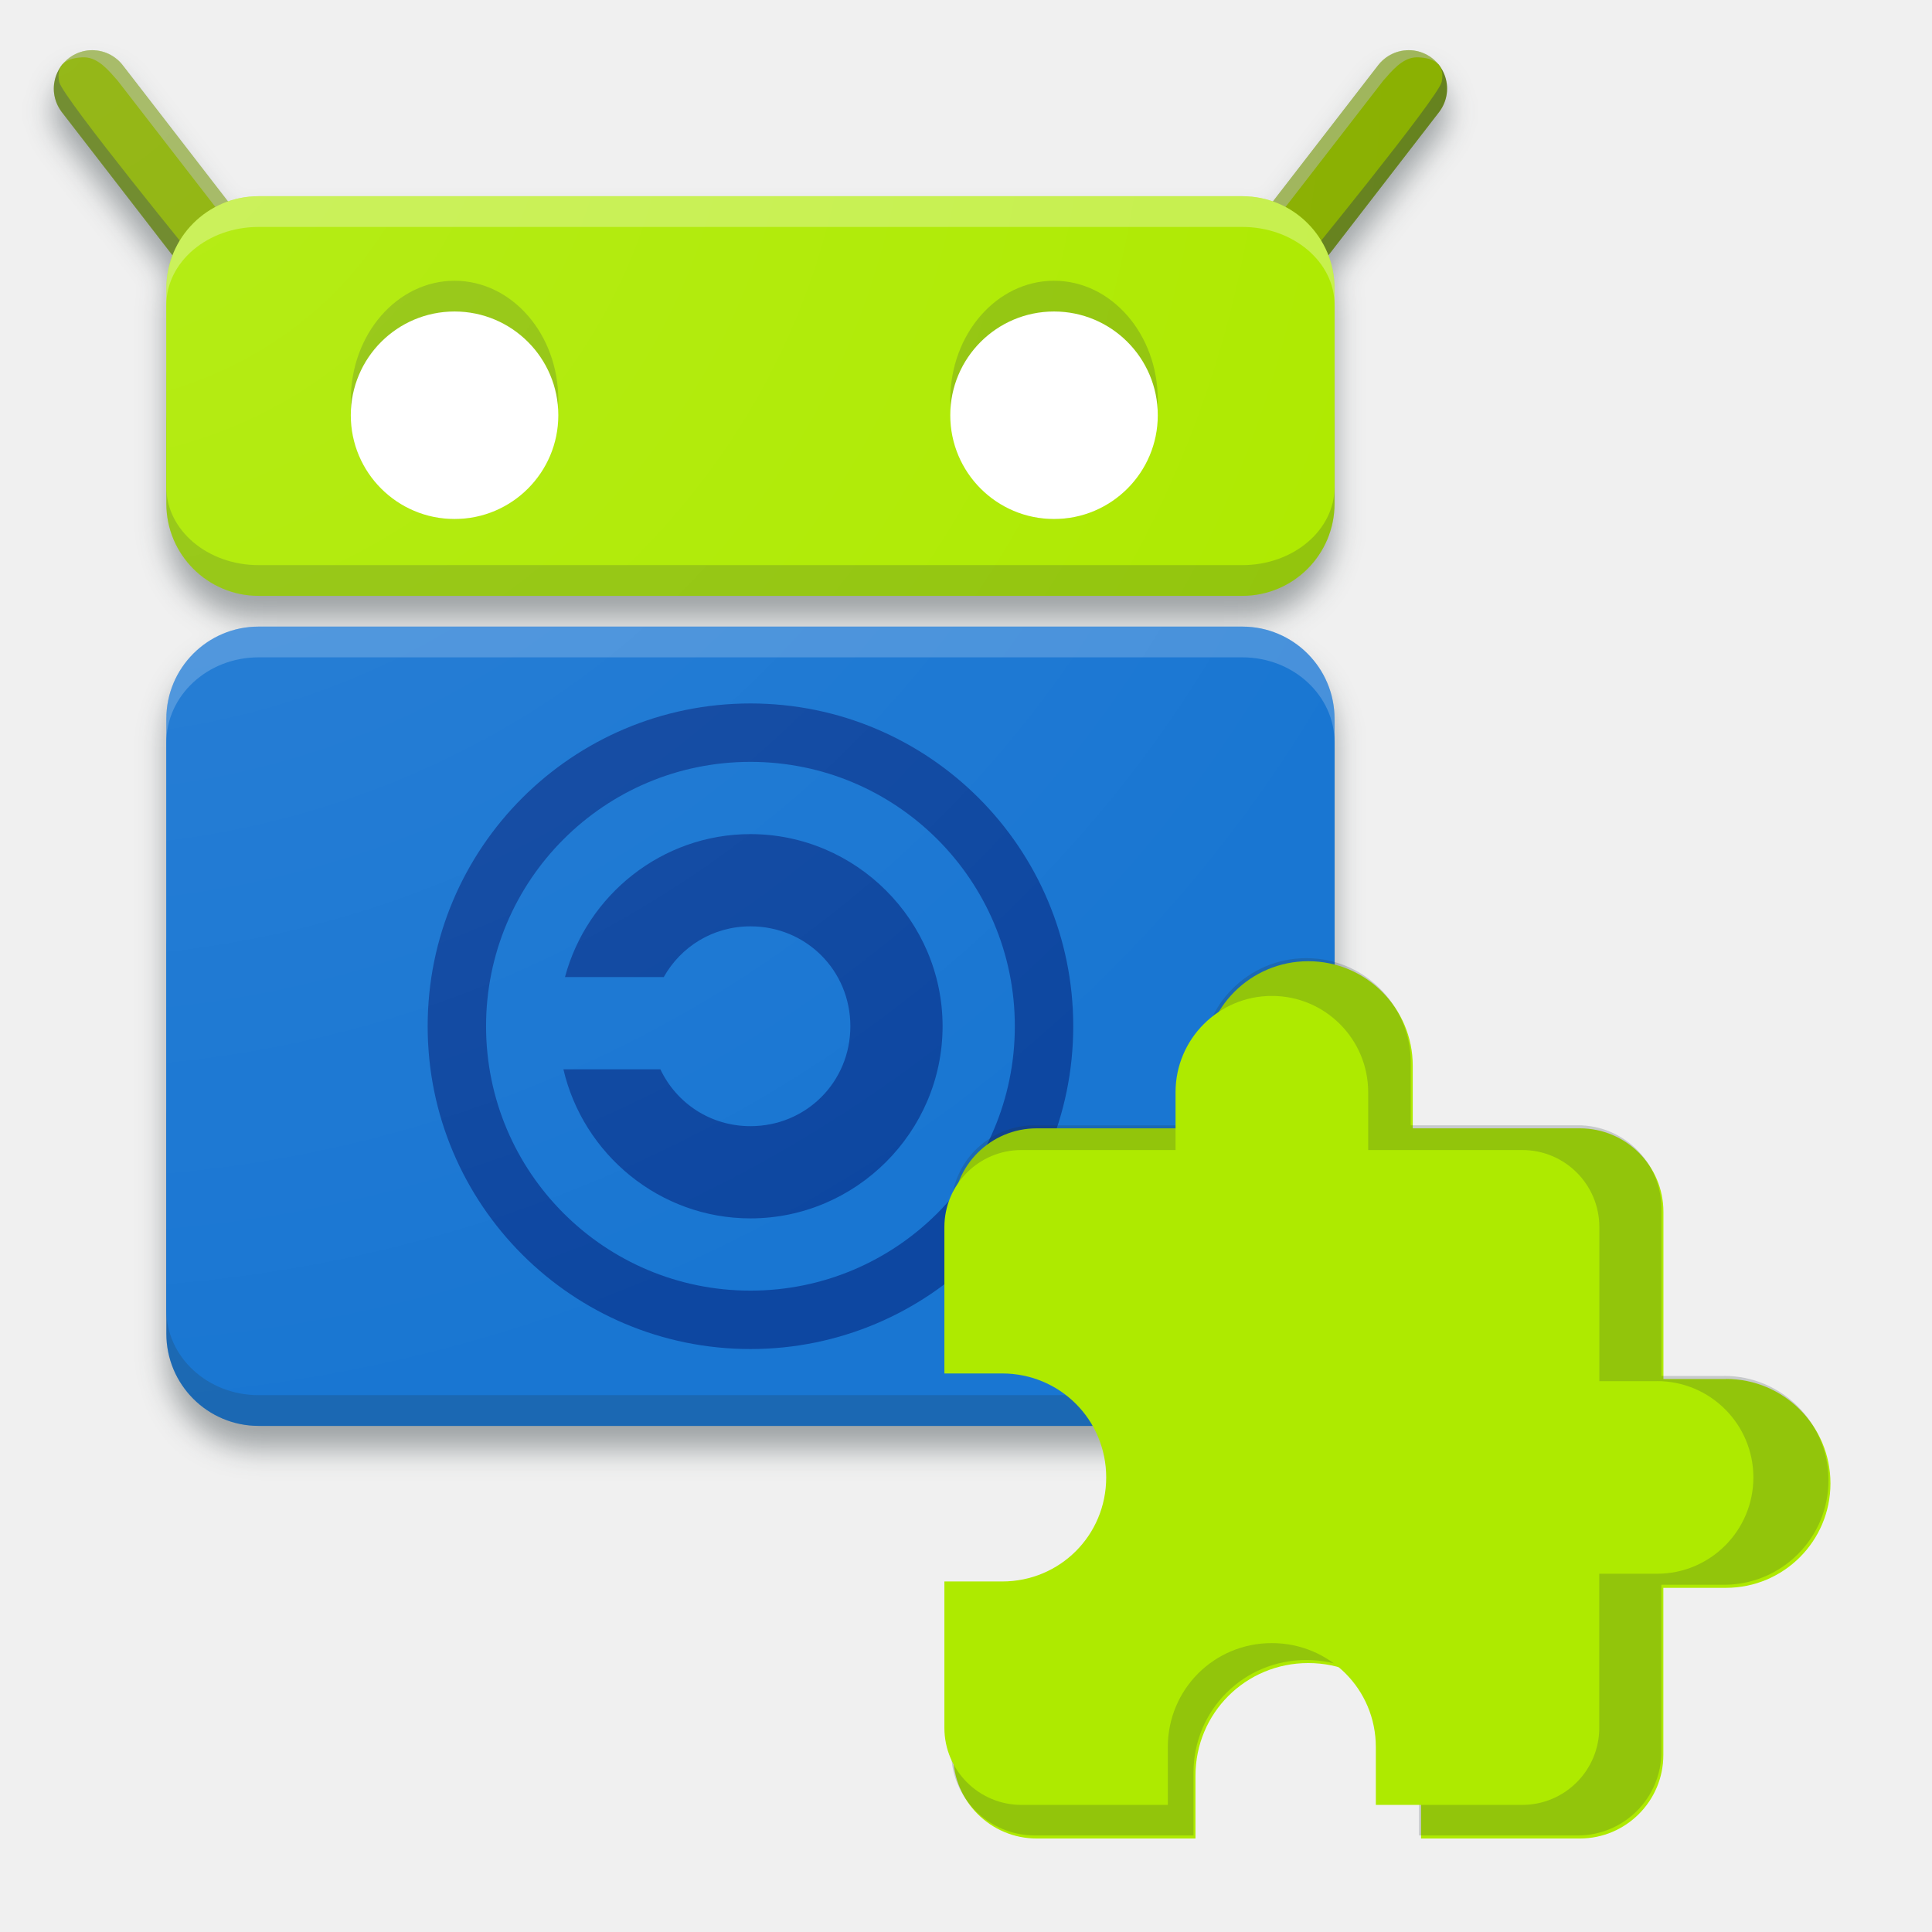
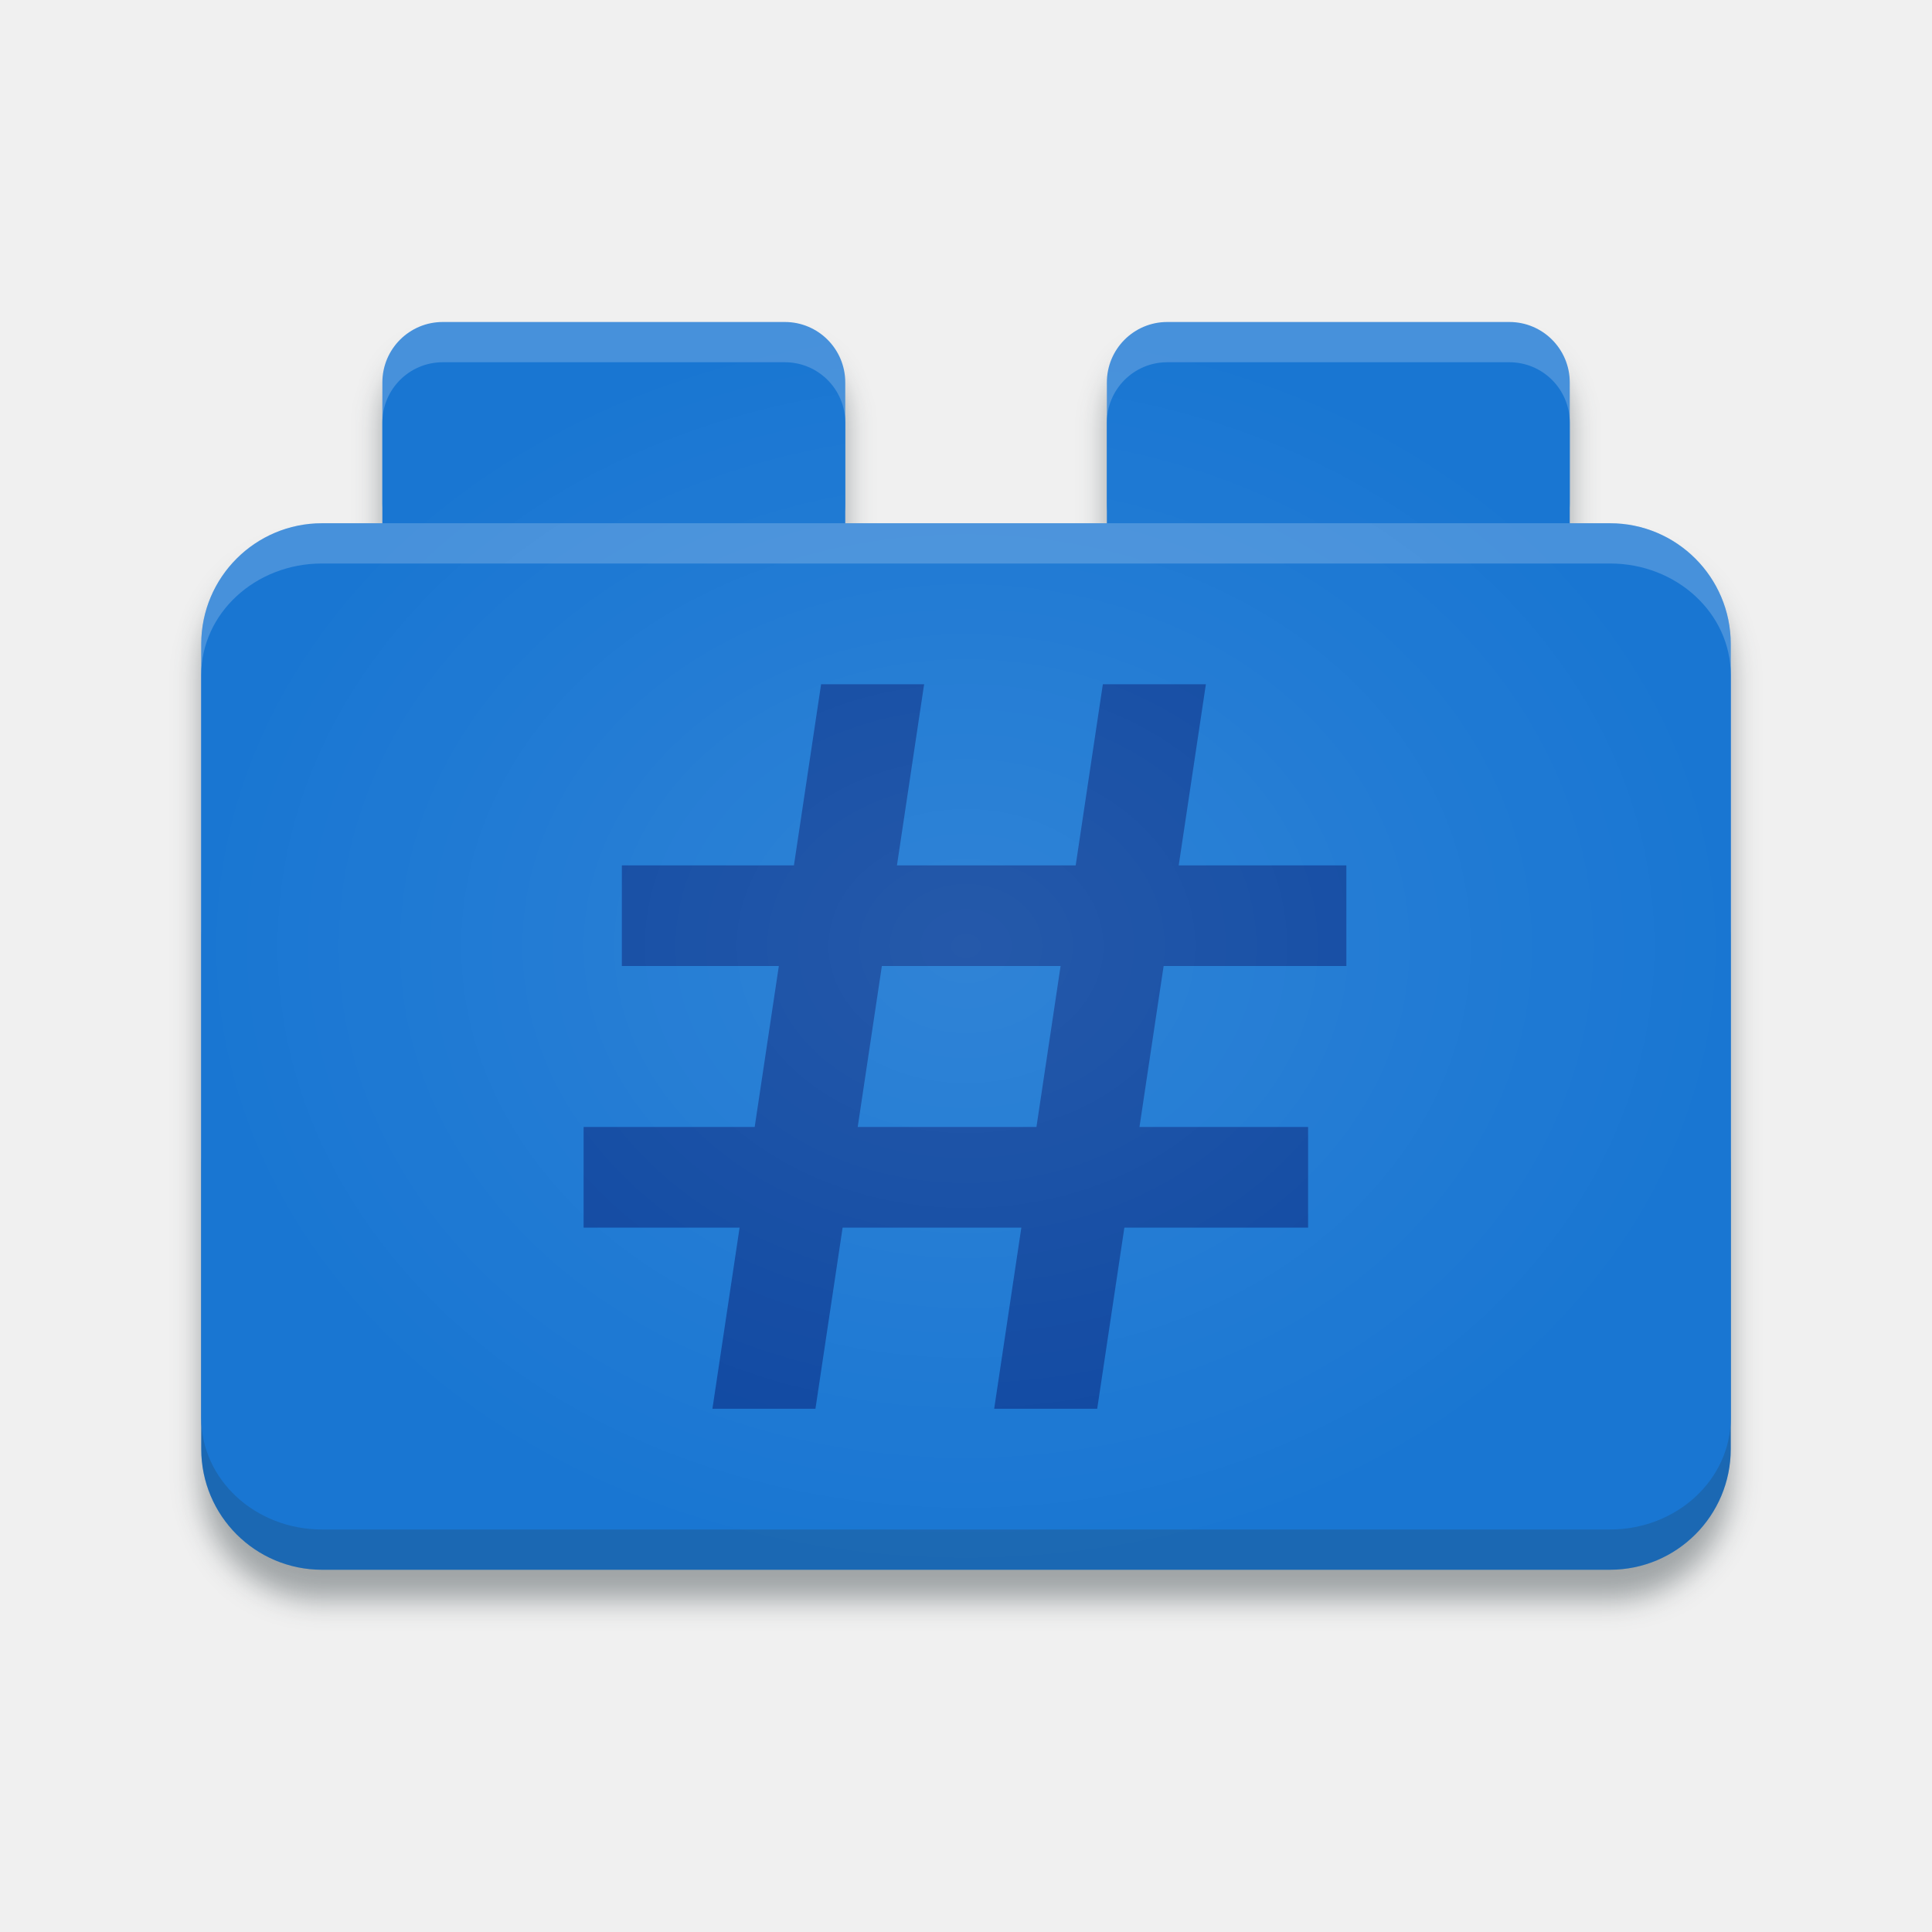
<svg xmlns="http://www.w3.org/2000/svg" xmlns:xlink="http://www.w3.org/1999/xlink" width="48" height="48" viewBox="0 0 48 48" id="svg4230" version="1.1">
  <defs id="defs4232">
    <linearGradient id="linearGradient5212">
      <stop style="stop-color:#ffffff;stop-opacity:0.098" offset="0" id="stop5214" />
      <stop style="stop-color:#ffffff;stop-opacity:0" offset="1" id="stop5216" />
    </linearGradient>
-     <radialGradient xlink:href="#linearGradient5212" id="radialGradient5220" cx="-98.234" cy="3.47" fx="-98.234" fy="3.47" r="22.671" gradientTransform="matrix(0,1.508287,-1.617098,3.0386328e-8,6.941418,1153.764)" gradientUnits="userSpaceOnUse" />
-     <filter style="color-interpolation-filters:sRGB" id="filter4175" x="-0.024" width="1.048" y="-0.024" height="1.048">
-       <feGaussianBlur stdDeviation="0.451" id="feGaussianBlur4177" />
+     <filter style="color-interpolation-filters:sRGB" id="filter4327" x="-0.022" width="1.044" y="-0.027" height="1.053">
+       <feGaussianBlur stdDeviation="0.345" id="feGaussianBlur4329" />
    </filter>
+     <radialGradient xlink:href="#linearGradient5212" id="radialGradient4337" cx="1.744" cy="1020.012" fx="1.744" fy="1020.012" r="19" gradientTransform="matrix(-2.7699909e-6,1.631578,-2,-3.3954749e-6,2045.024,1016.52)" gradientUnits="userSpaceOnUse" />
+     <radialGradient xlink:href="#linearGradient5212" id="radialGradient4339" gradientUnits="userSpaceOnUse" gradientTransform="matrix(1,0,0,0.8157895,0,190.6325)" cx="24" cy="1034.862" fx="24" fy="1034.862" r="19" />
  </defs>
  <g id="layer1" transform="translate(0,-1004.362)">
-     <path style="font-size:medium;font-style:normal;font-variant:normal;font-weight:normal;font-stretch:normal;text-indent:0;text-align:start;text-decoration:none;line-height:normal;letter-spacing:normal;word-spacing:normal;text-transform:none;direction:ltr;block-progression:tb;writing-mode:lr-tb;text-anchor:start;baseline-shift:baseline;color:#000000;fill:#263238;fill-opacity:0.4;fill-rule:evenodd;stroke:none;visibility:visible;display:inline;overflow:visible;filter:url(#filter4175);enable-background:accumulate;font-family:sans-serif" d="m 2.613,1006.349 a 1.25,1.25 0 0 0 -1.012,2.029 l 3.604,4.664 c -0.127,0.333 -0.203,0.692 -0.203,1.07 l 0,4 0,2.865 0,0.135 c 0,1.662 1.338,3 3,3 l 32,0 c 1.662,0 3,-1.338 3,-3 l 0,-4 0,-2.865 0,-0.135 c 0,-0.38 -0.077,-0.74 -0.205,-1.074 l 3.602,-4.66 a 1.25,1.25 0 0 0 -1.049,-2.027 1.25,1.25 0 0 0 -0.93,0.498 l -3.432,4.441 c -0.31,-0.108 -0.638,-0.178 -0.986,-0.178 l -32,0 c -0.349,0 -0.678,0.069 -0.988,0.178 l -3.434,-4.441 a 1.25,1.25 0 0 0 -0.967,-0.5 z m 5.389,18.764 c -0.208,0 -0.41,0.021 -0.605,0.061 -1.37,0.276 -2.395,1.47 -2.395,2.91 l 0,0.029 0,19.779 0,0.029 0,0.191 c 0,1.662 1.338,3 3,3 l 32,0 c 1.662,0 3,-1.338 3,-3 l 0,-20 0,-0.029 c 0,-1.44 -1.025,-2.634 -2.395,-2.91 -0.196,-0.039 -0.398,-0.061 -0.605,-0.061 l -32,0 z" id="path4192" transform="matrix(0.7637817,0,0,0.7637817,0.3138953,237.5407)" />
-     <g id="g5012" transform="matrix(0.7637817,0,0,0.7637817,0.3138953,237.5407)">
-       <g id="g4179" transform="matrix(-1,0,0,1,47.99978,0)">
-         <path style="fill:#8ab000;fill-opacity:1;fill-rule:evenodd;stroke:#769616;stroke-width:2.5;stroke-linecap:round;stroke-linejoin:miter;stroke-miterlimit:4;stroke-opacity:1;stroke-dasharray:none" d="m 2.589,1006.862 4.25,5.5" id="path4181" />
-         <path id="path4183" d="m 2.611,1005.609 c -0.453,0.012 -0.762,0.189 -0.981,0.449 2.027,2.409 2.368,2.792 5.135,6.221 1.02,1.319 2.082,0.637 1.062,-0.682 l -4.25,-5.5 c -0.229,-0.306 -0.585,-0.478 -0.967,-0.488 z" style="font-size:medium;font-style:normal;font-variant:normal;font-weight:normal;font-stretch:normal;text-indent:0;text-align:start;text-decoration:none;line-height:normal;letter-spacing:normal;word-spacing:normal;text-transform:none;direction:ltr;block-progression:tb;writing-mode:lr-tb;text-anchor:start;baseline-shift:baseline;color:#000000;fill:#ffffff;fill-opacity:0.298;fill-rule:evenodd;stroke:none;visibility:visible;display:inline;overflow:visible;enable-background:accumulate;font-family:sans-serif" />
-         <path id="path4185" d="m 1.622,1006.071 c -0.124,0.148 -0.561,0.805 -0.022,1.556 l 4.25,5.5 c 1.02,1.319 1.15,-0.612 1.15,-0.612 0,0 -3.734,-4.51 -5.377,-6.444 z" style="font-size:medium;font-style:normal;font-variant:normal;font-weight:normal;font-stretch:normal;text-indent:0;text-align:start;text-decoration:none;line-height:normal;letter-spacing:normal;word-spacing:normal;text-transform:none;direction:ltr;block-progression:tb;writing-mode:lr-tb;text-anchor:start;baseline-shift:baseline;color:#000000;fill:#263238;fill-opacity:0.2;fill-rule:evenodd;stroke:none;visibility:visible;display:inline;overflow:visible;enable-background:accumulate;font-family:sans-serif" />
-         <path id="path4187" d="m 2.338,1005.844 c -0.438,0 -0.96,0.142 -0.824,0.799 0.104,0.502 4.661,6.074 4.661,6.074 1.02,1.319 2.493,0.676 1.474,-0.642 l -4.234,-5.473 c -0.26,-0.29 -0.609,-0.744 -1.076,-0.758 z" style="font-size:medium;font-style:normal;font-variant:normal;font-weight:normal;font-stretch:normal;text-indent:0;text-align:start;text-decoration:none;line-height:normal;letter-spacing:normal;word-spacing:normal;text-transform:none;direction:ltr;block-progression:tb;writing-mode:lr-tb;text-anchor:start;baseline-shift:baseline;color:#000000;fill:#8ab000;fill-opacity:1;fill-rule:evenodd;stroke:none;visibility:visible;display:inline;overflow:visible;enable-background:accumulate;font-family:sans-serif" />
+     <g id="g4323" style="fill:#263237;fill-opacity:0.4;filter:url(#filter4327)" transform="translate(0,-6.25)">
+       <path d="m 8,1024.362 32,0 c 1.662,0 3,1.338 3,3 l 0,20 c 0,1.662 -1.338,3 -3,3 l -32,0 c -1.662,0 -3,-1.338 -3,-3 l 0,-20 c 0,-1.662 1.338,-3 3,-3 z m 3,-5 8.5,0 c 0.831,0 1.5,0.78 1.5,1.75 l 0,3.5 c 0,0.97 -0.669,1.75 -1.5,1.75 l -8.5,0 c -0.831,0 -1.5,-0.78 -1.5,-1.75 l 0,-3.5 c 0,-0.97 0.669,-1.75 1.5,-1.75 z m 18,0 8.5,0 c 0.831,0 1.5,0.78 1.5,1.75 l 0,3.5 c 0,0.97 -0.669,1.75 -1.5,1.75 l -8.5,0 c -0.831,0 -1.5,-0.78 -1.5,-1.75 l 0,-3.5 c 0,-0.97 0.669,-1.75 1.5,-1.75 z" style="opacity:1;fill:#263237;fill-opacity:0.4;stroke:none;stroke-width:3;stroke-linecap:round;stroke-linejoin:miter;stroke-miterlimit:3;stroke-dasharray:none;stroke-dashoffset:0;stroke-opacity:1" id="path4325" />
+     </g>
+     <g id="g4236" transform="translate(0,-7)">
+       <g transform="translate(18.5,0)" id="g4216">
+         <rect rx="1.5" ry="1.5" y="1019.362" x="9" height="6" width="11.5" id="rect4218" style="opacity:1;fill:#4791db;fill-opacity:1;stroke:none;stroke-width:2.5;stroke-linecap:round;stroke-linejoin:round;stroke-miterlimit:4;stroke-dasharray:none;stroke-dashoffset:0;stroke-opacity:1" />
+         <rect style="opacity:1;fill:#1976d2;fill-opacity:1;stroke:none;stroke-width:2.5;stroke-linecap:round;stroke-linejoin:round;stroke-miterlimit:4;stroke-dasharray:none;stroke-dashoffset:0;stroke-opacity:1" id="rect4220" width="11.5" height="6" x="9" y="1020.362" ry="1.5" rx="1.5" />
      </g>
-       <g id="g4955">
-         <path id="path4945" d="m 2.589,1006.862 4.25,5.5" style="fill:#8ab000;fill-opacity:1;fill-rule:evenodd;stroke:#769616;stroke-width:2.5;stroke-linecap:round;stroke-linejoin:miter;stroke-miterlimit:4;stroke-opacity:1;stroke-dasharray:none" />
-         <path style="font-size:medium;font-style:normal;font-variant:normal;font-weight:normal;font-stretch:normal;text-indent:0;text-align:start;text-decoration:none;line-height:normal;letter-spacing:normal;word-spacing:normal;text-transform:none;direction:ltr;block-progression:tb;writing-mode:lr-tb;text-anchor:start;baseline-shift:baseline;color:#000000;fill:#ffffff;fill-opacity:0.298;fill-rule:evenodd;stroke:none;visibility:visible;display:inline;overflow:visible;enable-background:accumulate;font-family:sans-serif" d="m 2.611,1005.609 c -0.453,0.012 -0.762,0.189 -0.981,0.449 2.027,2.409 2.368,2.792 5.135,6.221 1.02,1.319 2.082,0.637 1.062,-0.682 l -4.25,-5.5 c -0.229,-0.306 -0.585,-0.478 -0.967,-0.488 z" id="path4947" />
-         <path style="font-size:medium;font-style:normal;font-variant:normal;font-weight:normal;font-stretch:normal;text-indent:0;text-align:start;text-decoration:none;line-height:normal;letter-spacing:normal;word-spacing:normal;text-transform:none;direction:ltr;block-progression:tb;writing-mode:lr-tb;text-anchor:start;baseline-shift:baseline;color:#000000;fill:#263238;fill-opacity:0.2;fill-rule:evenodd;stroke:none;visibility:visible;display:inline;overflow:visible;enable-background:accumulate;font-family:sans-serif" d="m 1.622,1006.071 c -0.124,0.148 -0.561,0.805 -0.022,1.556 l 4.25,5.5 c 1.02,1.319 1.15,-0.612 1.15,-0.612 0,0 -3.734,-4.51 -5.377,-6.444 z" id="path4951" />
-         <path style="font-size:medium;font-style:normal;font-variant:normal;font-weight:normal;font-stretch:normal;text-indent:0;text-align:start;text-decoration:none;line-height:normal;letter-spacing:normal;word-spacing:normal;text-transform:none;direction:ltr;block-progression:tb;writing-mode:lr-tb;text-anchor:start;baseline-shift:baseline;color:#000000;fill:#8ab000;fill-opacity:1;fill-rule:evenodd;stroke:none;visibility:visible;display:inline;overflow:visible;enable-background:accumulate;font-family:sans-serif" d="m 2.338,1005.844 c -0.438,0 -0.96,0.142 -0.824,0.799 0.104,0.502 4.661,6.074 4.661,6.074 1.02,1.319 2.493,0.676 1.474,-0.642 l -4.234,-5.473 c -0.26,-0.29 -0.609,-0.744 -1.076,-0.758 z" id="path4925" />
-       </g>
-       <g transform="translate(42,0)" id="g4967">
-         <rect style="fill:#aeea00;fill-opacity:1;stroke:none" id="rect4144" width="38" height="13" x="-37" y="1010.362" rx="3" ry="3" />
-         <rect ry="3" rx="3" y="1013.362" x="-37" height="10" width="38" id="rect4961" style="fill:#263238;fill-opacity:0.2;stroke:none" />
-         <rect ry="3" rx="3" y="1010.362" x="-37" height="10" width="38" id="rect4963" style="fill:#ffffff;fill-opacity:0.298;stroke:none" />
-         <rect ry="2.538" rx="3" y="1011.362" x="-37" height="11" width="38" id="rect4965" style="fill:#aeea00;fill-opacity:1;stroke:none" />
+       <g transform="translate(0.5,0)" id="g4212">
+         <rect style="opacity:1;fill:#4791db;fill-opacity:1;stroke:none;stroke-width:2.5;stroke-linecap:round;stroke-linejoin:round;stroke-miterlimit:4;stroke-dasharray:none;stroke-dashoffset:0;stroke-opacity:1" id="rect4208" width="11.5" height="6" x="9" y="1019.362" ry="1.5" rx="1.5" />
+         <rect rx="1.5" ry="1.5" y="1020.362" x="9" height="6" width="11.5" id="rect4210" style="opacity:1;fill:#1976d2;fill-opacity:1;stroke:none;stroke-width:2.5;stroke-linecap:round;stroke-linejoin:round;stroke-miterlimit:4;stroke-dasharray:none;stroke-dashoffset:0;stroke-opacity:1" />
      </g>
      <g id="g4979">
-         <rect style="fill:#1976d2;fill-opacity:1;stroke:none" id="rect4146" width="38" height="26" x="5" y="1024.362" rx="3" ry="3" />
-         <rect ry="3" rx="3" y="1037.362" x="5" height="13" width="38" id="rect4973" style="fill:#263238;fill-opacity:0.2;stroke:none" />
-         <rect ry="3" rx="3" y="1024.362" x="5" height="13" width="38" id="rect4975" style="fill:#ffffff;fill-opacity:0.2;stroke:none" />
-         <rect ry="2.769" rx="3" y="1025.362" x="5" height="24" width="38" id="rect4977" style="fill:#1976d2;fill-opacity:1;stroke:none" />
+         <rect style="opacity:1;fill:#1976d2;fill-opacity:1;stroke:none;stroke-width:3;stroke-linecap:round;stroke-linejoin:miter;stroke-miterlimit:3;stroke-dasharray:none;stroke-dashoffset:0;stroke-opacity:1" id="rect4146" width="38" height="26" x="5" y="1024.362" rx="3" ry="3" />
+         <rect ry="3" rx="3" y="1037.362" x="5" height="13" width="38" id="rect4973" style="opacity:1;fill:#263238;fill-opacity:0.2;stroke:none;stroke-width:3;stroke-linecap:round;stroke-linejoin:miter;stroke-miterlimit:3;stroke-dasharray:none;stroke-dashoffset:0;stroke-opacity:1" />
+         <rect ry="3" rx="3" y="1024.362" x="5" height="13" width="38" id="rect4975" style="opacity:1;fill:#ffffff;fill-opacity:0.2;stroke:none;stroke-width:3;stroke-linecap:round;stroke-linejoin:miter;stroke-miterlimit:3;stroke-dasharray:none;stroke-dashoffset:0;stroke-opacity:1" />
+         <rect ry="2.769" rx="3" y="1025.362" x="5" height="24" width="38" id="rect4977" style="opacity:1;fill:#1976d2;fill-opacity:1;stroke:none;stroke-width:3;stroke-linecap:round;stroke-linejoin:miter;stroke-miterlimit:3;stroke-dasharray:none;stroke-dashoffset:0;stroke-opacity:1" />
      </g>
-       <g transform="translate(0,1013.362)" id="g4211">
-         <path style="font-size:medium;font-style:normal;font-variant:normal;font-weight:normal;font-stretch:normal;text-indent:0;text-align:start;text-decoration:none;line-height:normal;letter-spacing:normal;word-spacing:normal;text-transform:none;direction:ltr;block-progression:tb;writing-mode:lr-tb;text-anchor:start;baseline-shift:baseline;color:#000000;fill:#0d47a1;fill-opacity:1;fill-rule:nonzero;stroke:none;visibility:visible;display:inline;overflow:visible;enable-background:accumulate;font-family:sans-serif" d="m 24,17.75 c -2.881,0 -5.32,1.985 -6.033,4.65 l 3.213,0 C 21.734,21.415 22.775,20.75 24,20.75 c 1.813,0 3.25,1.437 3.25,3.25 0,1.813 -1.437,3.25 -3.25,3.25 -1.307,0 -2.411,-0.753 -2.93,-1.85 l -3.154,0 C 18.558,28.166 21.048,30.25 24,30.25 c 3.434,0 6.25,-2.816 6.25,-6.25 0,-3.434 -2.816,-6.25 -6.25,-6.25 z" id="path4161" />
-         <circle style="fill:none;stroke:#0d47a1;stroke-width:1.9;stroke-linecap:round;stroke-linejoin:miter;stroke-miterlimit:4;stroke-opacity:1;stroke-dasharray:none;stroke-dashoffset:0" id="path4209" cx="24" cy="24" r="9.55" d="m 33.55,24 c 0,5.274 -4.276,9.55 -9.55,9.55 -5.274,0 -9.55,-4.276 -9.55,-9.55 0,-5.274 4.276,-9.55 9.55,-9.55 5.274,0 9.55,4.276 9.55,9.55 z" />
-       </g>
-       <g id="g4989" transform="translate(0,0.5000174)">
-         <ellipse cy="1016.487" cx="14.375" id="circle4985" style="fill:#263238;fill-opacity:0.2;stroke:none" rx="3.375" ry="3.875" d="m 17.75,1016.487 c 0,2.14 -1.511,3.875 -3.375,3.875 -1.864,0 -3.375,-1.735 -3.375,-3.875 0,-2.14 1.511,-3.875 3.375,-3.875 1.864,0 3.375,1.735 3.375,3.875 z" />
-         <circle style="fill:#ffffff;fill-opacity:1;stroke:none" id="path4859" cx="14.375" cy="1016.987" r="3.375" d="m 17.75,1016.987 c 0,1.864 -1.511,3.375 -3.375,3.375 -1.864,0 -3.375,-1.511 -3.375,-3.375 0,-1.864 1.511,-3.375 3.375,-3.375 1.864,0 3.375,1.511 3.375,3.375 z" />
-       </g>
-       <g transform="translate(19.5,0.5000174)" id="g4171">
-         <ellipse ry="3.875" rx="3.375" style="fill:#263238;fill-opacity:0.2;stroke:none" id="ellipse4175" cx="14.375" cy="1016.487" d="m 17.75,1016.487 c 0,2.14 -1.511,3.875 -3.375,3.875 -1.864,0 -3.375,-1.735 -3.375,-3.875 0,-2.14 1.511,-3.875 3.375,-3.875 1.864,0 3.375,1.735 3.375,3.875 z" />
-         <circle r="3.375" cy="1016.987" cx="14.375" id="circle4177" style="fill:#ffffff;fill-opacity:1;stroke:none" d="m 17.75,1016.987 c 0,1.864 -1.511,3.375 -3.375,3.375 -1.864,0 -3.375,-1.511 -3.375,-3.375 0,-1.864 1.511,-3.375 3.375,-3.375 1.864,0 3.375,1.511 3.375,3.375 z" />
+       <g id="g4192" transform="matrix(0.9,0,0,0.9,3.3,104.1862)">
+         <path id="path4175" d="m 13.5,1033.251 20,0" style="fill:none;fill-rule:evenodd;stroke:#0d47a1;stroke-width:2.778;stroke-linecap:butt;stroke-linejoin:miter;stroke-miterlimit:4;stroke-dasharray:none;stroke-opacity:1" />
+         <path id="path4177" d="m 12.444,1040.473 20,0" style="fill:none;fill-opacity:1;fill-rule:evenodd;stroke:#0d47a1;stroke-width:2.778;stroke-linecap:butt;stroke-linejoin:miter;stroke-miterlimit:4;stroke-dasharray:none;stroke-opacity:1" />
+         <path id="path4186" d="m 19,1026.862 -3,20 2.844,0 3,-20 z" style="color:#000000;font-style:normal;font-variant:normal;font-weight:normal;font-stretch:normal;font-size:medium;line-height:normal;font-family:sans-serif;text-indent:0;text-align:start;text-decoration:none;text-decoration-line:none;text-decoration-style:solid;text-decoration-color:#000000;letter-spacing:normal;word-spacing:normal;text-transform:none;direction:ltr;block-progression:tb;writing-mode:lr-tb;baseline-shift:baseline;text-anchor:start;white-space:normal;clip-rule:nonzero;display:inline;overflow:visible;visibility:visible;opacity:1;isolation:auto;mix-blend-mode:normal;color-interpolation:sRGB;color-interpolation-filters:linearRGB;solid-color:#000000;solid-opacity:1;fill:#0d47a1;fill-opacity:1;fill-rule:evenodd;stroke:none;stroke-width:2;stroke-linecap:butt;stroke-linejoin:miter;stroke-miterlimit:4;stroke-dasharray:none;stroke-dashoffset:0;stroke-opacity:0.425;color-rendering:auto;image-rendering:auto;shape-rendering:auto;text-rendering:auto;enable-background:accumulate" />
+         <path style="color:#000000;font-style:normal;font-variant:normal;font-weight:normal;font-stretch:normal;font-size:medium;line-height:normal;font-family:sans-serif;text-indent:0;text-align:start;text-decoration:none;text-decoration-line:none;text-decoration-style:solid;text-decoration-color:#000000;letter-spacing:normal;word-spacing:normal;text-transform:none;direction:ltr;block-progression:tb;writing-mode:lr-tb;baseline-shift:baseline;text-anchor:start;white-space:normal;clip-rule:nonzero;display:inline;overflow:visible;visibility:visible;opacity:1;isolation:auto;mix-blend-mode:normal;color-interpolation:sRGB;color-interpolation-filters:linearRGB;solid-color:#000000;solid-opacity:1;fill:#0d47a1;fill-opacity:1;fill-rule:evenodd;stroke:none;stroke-width:2;stroke-linecap:butt;stroke-linejoin:miter;stroke-miterlimit:4;stroke-dasharray:none;stroke-dashoffset:0;stroke-opacity:0.425;color-rendering:auto;image-rendering:auto;shape-rendering:auto;text-rendering:auto;enable-background:accumulate" d="m 26.778,1026.862 -3,20 2.844,0 3,-20 z" id="path4173" />
      </g>
    </g>
-     <path id="path5128" d="m 2.31,1005.599 a 0.955,0.955 0 0 0 -0.773,1.55 l 2.752,3.562 c -0.097,0.254 -0.155,0.528 -0.155,0.818 l 0,3.055 0,2.188 0,0.103 c 0,1.269 1.022,2.291 2.291,2.291 l 24.441,0 c 1.269,0 2.291,-1.022 2.291,-2.291 l 0,-3.055 0,-2.188 0,-0.103 c 0,-0.29 -0.059,-0.565 -0.157,-0.821 l 2.751,-3.559 a 0.955,0.955 0 0 0 -0.801,-1.548 0.955,0.955 0 0 0 -0.71,0.38 l -2.621,3.392 c -0.237,-0.082 -0.488,-0.136 -0.753,-0.136 l -24.441,0 c -0.266,0 -0.518,0.053 -0.755,0.136 l -2.623,-3.392 a 0.955,0.955 0 0 0 -0.738,-0.382 z m 4.116,14.331 c -0.159,0 -0.313,0.016 -0.462,0.047 -1.046,0.211 -1.829,1.123 -1.829,2.223 l 0,0.022 0,15.107 0,0.022 0,0.146 c 0,1.269 1.022,2.291 2.291,2.291 l 24.441,0 c 1.269,0 2.291,-1.022 2.291,-2.291 l 0,-15.276 0,-0.022 c 0,-1.1 -0.783,-2.012 -1.829,-2.223 -0.149,-0.03 -0.304,-0.047 -0.462,-0.047 l -24.441,0 z" style="font-size:medium;font-style:normal;font-variant:normal;font-weight:normal;font-stretch:normal;text-indent:0;text-align:start;text-decoration:none;line-height:normal;letter-spacing:normal;word-spacing:normal;text-transform:none;direction:ltr;block-progression:tb;writing-mode:lr-tb;text-anchor:start;baseline-shift:baseline;color:#000000;fill:url(#radialGradient5220);fill-opacity:1;fill-rule:evenodd;stroke:none;visibility:visible;display:inline;overflow:visible;enable-background:accumulate;font-family:sans-serif" />
-     <g id="g5105" transform="translate(-63.46284,-10.42983)">
-       <path style="fill:#aeea00;fill-opacity:1" d="m 106.347,1049.053 h -1.557 v -4.152 c 0,-1.152 -0.934,-2.076 -2.076,-2.076 h -4.152 v -1.557 a 2.595,2.595 0 0 0 -2.595,-2.595 2.595,2.595 0 0 0 -2.595,2.595 v 1.557 h -4.152 a 2.076,2.076 0 0 0 -2.076,2.076 v 3.944 h 1.557 c 1.557,0 2.802,1.246 2.802,2.802 0,1.557 -1.245,2.802 -2.802,2.802 h -1.557 v 3.944 a 2.076,2.076 0 0 0 2.076,2.076 h 3.944 v -1.557 c 0,-1.557 1.245,-2.802 2.802,-2.802 1.557,0 2.802,1.246 2.802,2.802 v 1.557 h 3.944 a 2.076,2.076 0 0 0 2.076,-2.076 v -4.152 h 1.557 a 2.595,2.595 0 0 0 2.595,-2.595 2.595,2.595 0 0 0 -2.595,-2.595 z" id="path4142-6" />
-       <path style="fill:#263238;fill-opacity:0.2" d="m 106.298,1048.977 h -1.557 v -4.152 c 0,-1.152 -0.934,-2.076 -2.076,-2.076 h -4.152 v -1.557 a 2.595,2.595 0 0 0 -2.595,-2.595 2.595,2.595 0 0 0 -2.595,2.595 v 1.557 h -4.152 a 2.076,2.076 0 0 0 -2.076,2.076 v 3.944 h 1.557 c 1.557,0 2.802,1.246 2.802,2.802 0,1.557 -1.245,2.802 -2.802,2.802 h -1.557 v 3.944 a 2.076,2.076 0 0 0 2.076,2.076 h 3.944 v -1.557 c 0,-1.557 1.245,-2.802 2.802,-2.802 1.557,0 2.802,1.246 2.802,2.802 v 1.557 h 3.944 a 2.076,2.076 0 0 0 2.076,-2.076 v -4.152 h 1.557 a 2.595,2.595 0 0 0 2.595,-2.595 2.595,2.595 0 0 0 -2.595,-2.595 z" id="path4142-6-5" />
-       <path style="fill:#aeea00;fill-opacity:1" d="m 104.634,1049.107 h -1.436 v -3.829 c 0,-1.062 -0.861,-1.914 -1.914,-1.914 h -3.829 v -1.436 a 2.393,2.393 0 0 0 -2.393,-2.393 2.393,2.393 0 0 0 -2.393,2.393 v 1.436 h -3.829 a 1.914,1.914 0 0 0 -1.914,1.914 v 3.637 h 1.436 c 1.436,0 2.584,1.149 2.584,2.584 0,1.436 -1.149,2.584 -2.584,2.584 h -1.436 v 3.637 a 1.914,1.914 0 0 0 1.914,1.914 h 3.637 v -1.436 c 0,-1.436 1.149,-2.584 2.584,-2.584 1.436,0 2.584,1.149 2.584,2.584 v 1.436 h 3.637 a 1.914,1.914 0 0 0 1.914,-1.914 v -3.829 h 1.436 a 2.393,2.393 0 0 0 2.393,-2.393 2.393,2.393 0 0 0 -2.393,-2.393 z" id="path4142" />
+     <g transform="translate(0,-6.999982)" style="fill:url(#radialGradient4337);fill-opacity:1" id="g4311">
+       <path id="rect4317" style="opacity:1;fill:url(#radialGradient4339);fill-opacity:1;stroke:none;stroke-width:3;stroke-linecap:round;stroke-linejoin:miter;stroke-miterlimit:3;stroke-dasharray:none;stroke-dashoffset:0;stroke-opacity:1" d="m 8,1024.362 32,0 c 1.662,0 3,1.338 3,3 l 0,20 c 0,1.662 -1.338,3 -3,3 l -32,0 c -1.662,0 -3,-1.338 -3,-3 l 0,-20 c 0,-1.662 1.338,-3 3,-3 z m 3,-5 8.5,0 c 0.831,0 1.5,0.78 1.5,1.75 l 0,3.5 c 0,0.97 -0.669,1.75 -1.5,1.75 l -8.5,0 c -0.831,0 -1.5,-0.78 -1.5,-1.75 l 0,-3.5 c 0,-0.97 0.669,-1.75 1.5,-1.75 z m 18,0 8.5,0 c 0.831,0 1.5,0.78 1.5,1.75 l 0,3.5 c 0,0.97 -0.669,1.75 -1.5,1.75 l -8.5,0 c -0.831,0 -1.5,-0.78 -1.5,-1.75 l 0,-3.5 c 0,-0.97 0.669,-1.75 1.5,-1.75 z" />
    </g>
  </g>
</svg>
